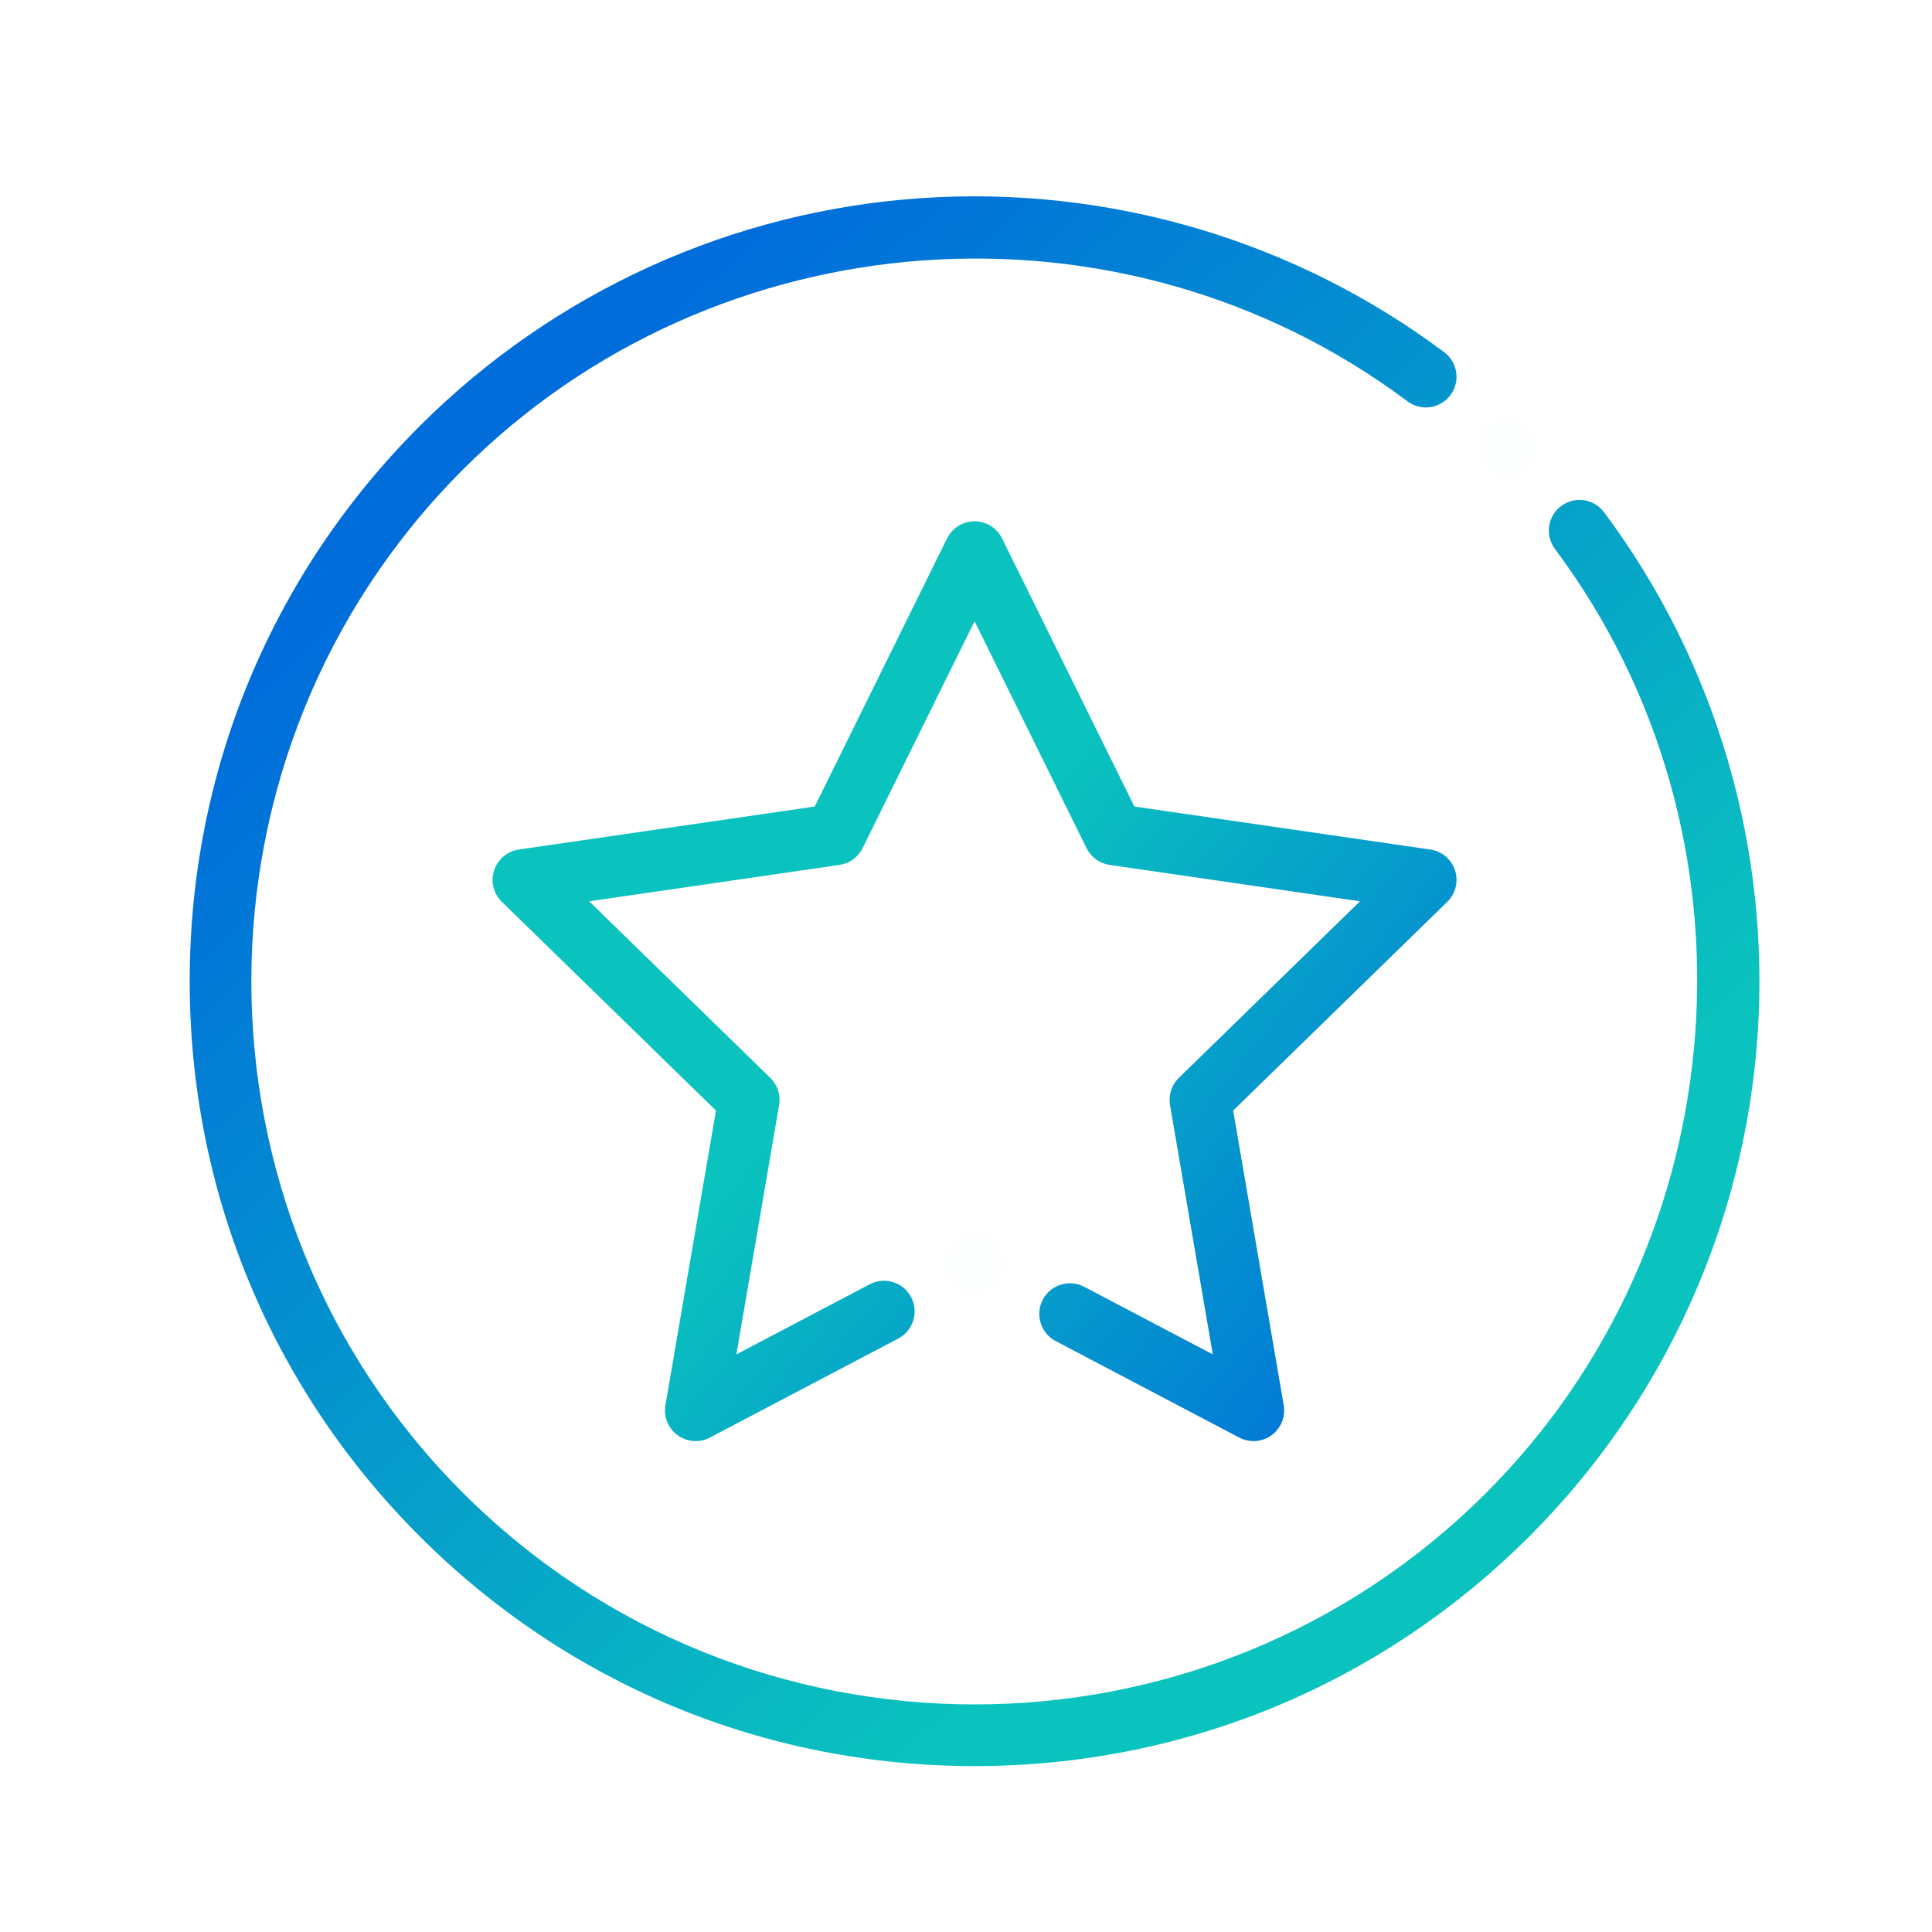
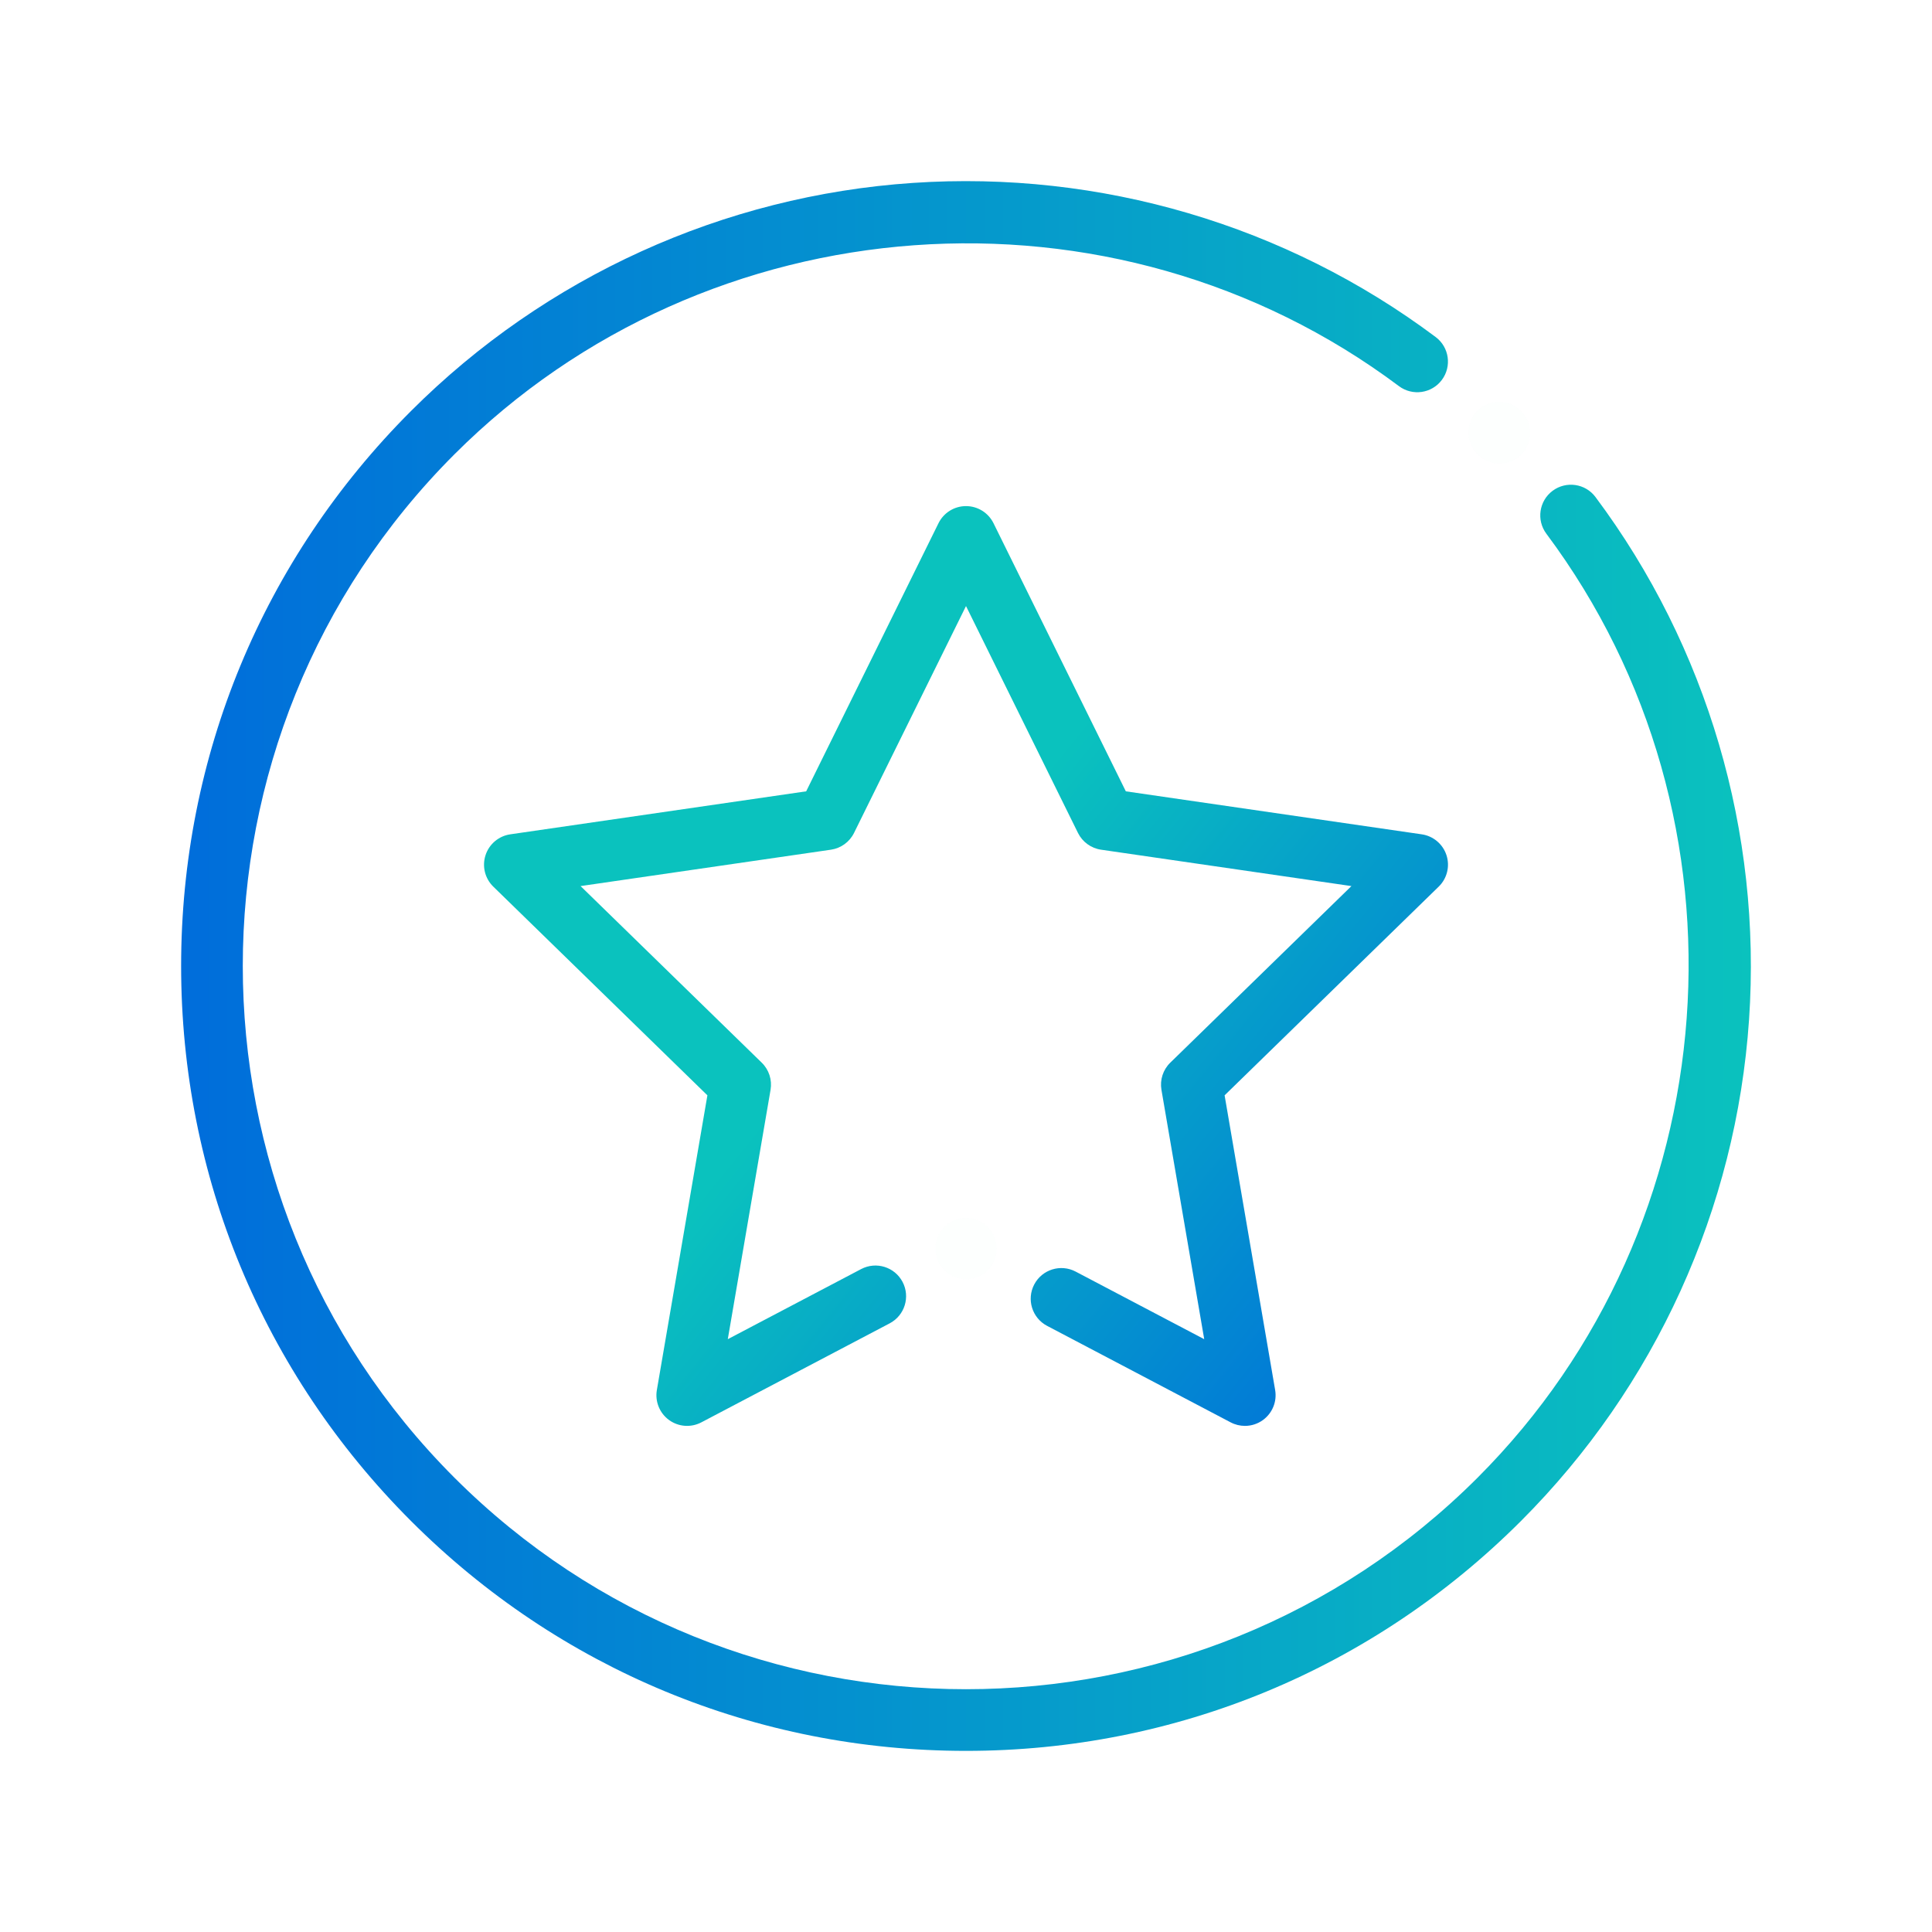
- <svg xmlns="http://www.w3.org/2000/svg" xmlns:xlink="http://www.w3.org/1999/xlink" width="32" height="32" version="1.1" id="svg11">
-   <defs id="defs15">
+ <svg xmlns="http://www.w3.org/2000/svg" xmlns:xlink="http://www.w3.org/1999/xlink" width="32" height="32" version="1.1" id="svg12">
+   <defs id="defs16">
+     <linearGradient id="linearGradient889">
+       <stop style="stop-color:#000000;stop-opacity:1;" offset="0" id="stop885" />
+       <stop style="stop-color:#000000;stop-opacity:0;" offset="1" id="stop887" />
+     </linearGradient>
    <linearGradient id="linearGradient905">
      <stop style="stop-color:#006ddb;stop-opacity:1" offset="0" id="stop901" />
      <stop style="stop-color:#0ac2be;stop-opacity:1" offset="1" id="stop903" />
    </linearGradient>
-     <linearGradient id="linearGradient889">
-       <stop style="stop-color:#000000;stop-opacity:1;" offset="0" id="stop885" />
-       <stop style="stop-color:#000000;stop-opacity:0;" offset="1" id="stop887" />
-     </linearGradient>
-     <linearGradient id="linearGradient851" x1="0" y1="0.5" x2="1" y2="0.5" gradientTransform="matrix(19.20669,0,0,28.00011,6.271192,2.383239)" gradientUnits="userSpaceOnUse">
-       <stop offset="0%" stop-opacity="1" style="stop-color:#ff0000;stop-opacity:1" id="stop846" />
-       <stop offset="98.696%" stop-opacity="1" style="stop-color:#ff9955;stop-opacity:1" id="stop848" />
-     </linearGradient>
-     <linearGradient id="_lgradient_1" x1="0" y1="0.5" x2="1" y2="0.5" gradientTransform="matrix(19.20669,0,0,28.00011,6.055006,2.270006)" gradientUnits="userSpaceOnUse">
-       <stop offset="0%" stop-opacity="1" style="stop-color:rgb(242,55,239)" id="stop9" />
-       <stop offset="98.696%" stop-opacity="1" style="stop-color:rgb(252,82,82)" id="stop11" />
-     </linearGradient>
-     <linearGradient id="_lgradient_1-3" x1="0" y1="0.5" x2="1" y2="0.5" gradientTransform="matrix(19.20669,0,0,28.00011,6.271192,2.383238)" gradientUnits="userSpaceOnUse">
-       <stop offset="0%" stop-opacity="1" style="stop-color:rgb(242,55,239)" id="stop9-6" />
-       <stop offset="98.696%" stop-opacity="1" style="stop-color:rgb(252,82,82)" id="stop11-7" />
-     </linearGradient>
-     <linearGradient gradientUnits="userSpaceOnUse" gradientTransform="matrix(19.20669,0,0,28.00011,6.271192,2.383239)" y2="0.5" x2="1" y1="0.5" x1="0" id="_lgradient_1-36">
-       <stop id="stop9-7" style="stop-color:#ff005d;stop-opacity:1" stop-opacity="1" offset="0%" />
-       <stop id="stop11-5" style="stop-color:#ff8b26;stop-opacity:0.988" stop-opacity="1" offset="98.696%" />
-     </linearGradient>
-     <linearGradient xlink:href="#linearGradient889" id="linearGradient891" x1="98.795" y1="255.998" x2="413.205" y2="255.998" gradientUnits="userSpaceOnUse" />
-     <linearGradient xlink:href="#linearGradient889" id="linearGradient893" x1="245.998" y1="348.184" x2="266.027" y2="348.184" gradientUnits="userSpaceOnUse" />
-     <linearGradient xlink:href="#linearGradient889" id="linearGradient895" x1="419.853" y1="82.05" x2="440.043" y2="82.05" gradientUnits="userSpaceOnUse" />
-     <linearGradient xlink:href="#linearGradient889" id="linearGradient897" x1="0" y1="256" x2="511.999" y2="256" gradientUnits="userSpaceOnUse" />
-     <linearGradient xlink:href="#linearGradient905" id="linearGradient899" gradientUnits="userSpaceOnUse" x1="132.889" y1="58.094" x2="403.714" y2="354.382" />
    <linearGradient xlink:href="#linearGradient905" id="linearGradient907" gradientUnits="userSpaceOnUse" x1="407.282" y1="396.525" x2="231.581" y2="254.285" />
-     <linearGradient xlink:href="#linearGradient889" id="linearGradient951" gradientUnits="userSpaceOnUse" x1="0" y1="256" x2="511.999" y2="256" />
-     <linearGradient xlink:href="#linearGradient889" id="linearGradient953" gradientUnits="userSpaceOnUse" x1="419.853" y1="82.05" x2="440.043" y2="82.05" />
-     <linearGradient xlink:href="#linearGradient889" id="linearGradient955" gradientUnits="userSpaceOnUse" x1="245.998" y1="348.184" x2="266.027" y2="348.184" />
-     <linearGradient xlink:href="#linearGradient889" id="linearGradient957" gradientUnits="userSpaceOnUse" x1="98.795" y1="255.998" x2="413.205" y2="255.998" />
+     <linearGradient xlink:href="#linearGradient889" id="linearGradient931" gradientUnits="userSpaceOnUse" x1="98.795" y1="255.998" x2="413.205" y2="255.998" />
+     <linearGradient xlink:href="#linearGradient889" id="linearGradient933" gradientUnits="userSpaceOnUse" x1="245.998" y1="348.184" x2="266.027" y2="348.184" />
+     <linearGradient xlink:href="#linearGradient889" id="linearGradient935" gradientUnits="userSpaceOnUse" x1="419.853" y1="82.05" x2="440.043" y2="82.05" />
+     <linearGradient xlink:href="#linearGradient889" id="linearGradient937" gradientUnits="userSpaceOnUse" x1="0" y1="256" x2="511.999" y2="256" />
+     <linearGradient xlink:href="#linearGradient889" id="linearGradient897-6" x1="0" y1="256" x2="511.999" y2="256" gradientUnits="userSpaceOnUse" />
+     <linearGradient xlink:href="#linearGradient905" id="linearGradient899-5" gradientUnits="userSpaceOnUse" x1="132.889" y1="58.094" x2="403.714" y2="354.382" />
+     <linearGradient xlink:href="#linearGradient889" id="linearGradient895-9" x1="419.853" y1="82.05" x2="440.043" y2="82.05" gradientUnits="userSpaceOnUse" />
+     <linearGradient xlink:href="#linearGradient889" id="linearGradient893-2" x1="245.998" y1="348.184" x2="266.027" y2="348.184" gradientUnits="userSpaceOnUse" />
+     <linearGradient xlink:href="#linearGradient889" id="linearGradient891-0" x1="98.795" y1="255.998" x2="413.205" y2="255.998" gradientUnits="userSpaceOnUse" />
+     <linearGradient xlink:href="#linearGradient889" id="linearGradient1146" gradientUnits="userSpaceOnUse" x1="98.795" y1="255.998" x2="413.205" y2="255.998" />
+     <linearGradient xlink:href="#linearGradient889" id="linearGradient1148" gradientUnits="userSpaceOnUse" x1="245.998" y1="348.184" x2="266.027" y2="348.184" />
+     <linearGradient xlink:href="#linearGradient889" id="linearGradient1150" gradientUnits="userSpaceOnUse" x1="419.853" y1="82.05" x2="440.043" y2="82.05" />
+     <linearGradient xlink:href="#linearGradient889" id="linearGradient1152" gradientUnits="userSpaceOnUse" x1="0" y1="256" x2="511.999" y2="256" />
+     <linearGradient xlink:href="#linearGradient905" id="linearGradient883" x1="0" y1="256" x2="511.999" y2="256" gradientUnits="userSpaceOnUse" />
+     <linearGradient xlink:href="#linearGradient905" id="linearGradient892" x1="98.795" y1="255.998" x2="413.205" y2="255.998" gradientUnits="userSpaceOnUse" />
  </defs>
+   <g id="g997" />
+   <g id="g999" transform="translate(32,10)" />
  <g id="bookmarks">
-     <g transform="translate(0.02534369,0.2700052)" style="clip-rule:evenodd;fill-rule:evenodd;stroke-linejoin:round;stroke-miterlimit:1.414" id="bookmarks-5">
-       <rect y="0" x="0" height="32" width="32" id="rect820" style="fill:#2020ff;fill-opacity:0" />
-       <g id="g6" transform="matrix(0.08818282,0,0,0.08818282,2.92536,3.059333)" />
-       <g id="g6-3" transform="matrix(0.05078135,0,0,0.05078135,3.116522,2.981837)" style="fill:url(#linearGradient897);fill-opacity:1">
-         <g id="g4" style="fill:url(#linearGradient951);fill-opacity:1">
-           <path d="m 461.319,103.04 c -3.304,-4.424 -9.57,-5.332 -13.996,-2.028 -4.424,3.305 -5.333,9.571 -2.028,13.996 69.575,93.158 59.937,225.512 -22.418,307.868 -92.016,92.016 -241.738,92.016 -333.754,0 -92.017,-92.016 -92.017,-241.738 0,-333.754 82.449,-82.449 214.896,-92.02 308.08,-22.259 4.422,3.309 10.689,2.408 13.999,-2.013 3.309,-4.421 2.408,-10.688 -2.013,-13.998 C 360.376,14.31 299.816,-3.54 238.666,0.583 176.921,4.749 118.79,31.169 74.98,74.979 26.629,123.332 0,187.619 0,255.999 c 0,68.38 26.629,132.668 74.98,181.02 48.353,48.351 112.64,74.98 181.02,74.98 68.38,0 132.667,-26.629 181.019,-74.981 43.773,-43.774 70.191,-101.857 74.387,-163.549 4.155,-61.093 -13.633,-121.619 -50.087,-170.429 z" id="path2" style="fill:url(#linearGradient899);fill-opacity:1" />
-         </g>
+     <g id="g1171">
+       <rect y="0" x="0" height="32" width="32" id="rect820" style="clip-rule:evenodd;fill:#2020ff;fill-opacity:0;fill-rule:evenodd;stroke-linejoin:round;stroke-miterlimit:1.414" />
+       <g id="g10" style="clip-rule:evenodd;fill:url(#linearGradient935);fill-opacity:1;fill-rule:evenodd;stroke-linejoin:round;stroke-miterlimit:1.414" transform="matrix(0.05078135,0,0,0.05078135,3,2.999998)">
+         <path d="m 437.132,75.093 -0.189,-0.19 c -3.894,-3.916 -10.227,-3.932 -14.142,-0.037 -3.916,3.895 -3.932,10.227 -0.037,14.142 l 0.189,0.19 c 1.954,1.964 4.521,2.947 7.089,2.947 2.55,0 5.102,-0.969 7.053,-2.91 3.916,-3.895 3.932,-10.227 0.037,-14.142 z" id="path8-6" style="opacity:0.01;fill:#0ac2be;fill-opacity:1" />
      </g>
-       <g id="g12" transform="matrix(0.05078135,0,0,0.05078135,3.116522,2.981837)" style="fill:url(#linearGradient895);fill-opacity:1">
-         <g id="g10" style="fill:url(#linearGradient953);fill-opacity:1">
-           <path d="m 437.132,75.093 -0.189,-0.19 c -3.894,-3.916 -10.227,-3.932 -14.142,-0.037 -3.916,3.895 -3.932,10.227 -0.037,14.142 l 0.189,0.19 c 1.954,1.964 4.521,2.947 7.089,2.947 2.55,0 5.102,-0.969 7.053,-2.91 3.916,-3.895 3.932,-10.227 0.037,-14.142 z" id="path8-6" style="fill:#0ac2be;fill-opacity:1;opacity:0.01" />
-         </g>
+       <g id="g16" style="clip-rule:evenodd;fill:url(#linearGradient933);fill-opacity:1;fill-rule:evenodd;stroke-linejoin:round;stroke-miterlimit:1.414" transform="matrix(0.05078135,0,0,0.05078135,3,2.999998)">
+         <path d="m 260.654,339.319 c -4.888,-2.572 -10.935,-0.693 -13.505,4.196 -2.571,4.888 -0.692,10.934 4.196,13.505 l 0.066,0.035 c 1.481,0.778 3.064,1.147 4.625,1.147 3.59,0 7.056,-1.953 8.847,-5.361 2.57,-4.887 0.659,-10.951 -4.229,-13.522 z" id="path14-7" style="opacity:0.01;fill:#0ac2be;fill-opacity:1" />
      </g>
-       <g id="g18" transform="matrix(0.05078135,0,0,0.05078135,3.116522,2.981837)" style="fill:url(#linearGradient893);fill-opacity:1">
-         <g id="g16" style="fill:url(#linearGradient955);fill-opacity:1">
-           <path d="m 260.654,339.319 c -4.888,-2.572 -10.935,-0.693 -13.505,4.196 -2.571,4.888 -0.692,10.934 4.196,13.505 l 0.066,0.035 c 1.481,0.778 3.064,1.147 4.625,1.147 3.59,0 7.056,-1.953 8.847,-5.361 2.57,-4.887 0.659,-10.951 -4.229,-13.522 z" id="path14-7" style="fill:#0ac2be;fill-opacity:1;opacity:0.01" />
-         </g>
+       <g id="g4" style="clip-rule:evenodd;fill:url(#linearGradient937);fill-opacity:1;fill-rule:evenodd;stroke-linejoin:round;stroke-miterlimit:1.414" transform="matrix(0.05078135,0,0,0.05078135,3,2.999998)">
+         <path d="m 461.319,103.04 c -3.304,-4.424 -9.57,-5.332 -13.996,-2.028 -4.424,3.305 -5.333,9.571 -2.028,13.996 69.575,93.158 59.937,225.512 -22.418,307.868 -92.016,92.016 -241.738,92.016 -333.754,0 -92.017,-92.016 -92.017,-241.738 0,-333.754 82.449,-82.449 214.896,-92.02 308.08,-22.259 4.422,3.309 10.689,2.408 13.999,-2.013 3.309,-4.421 2.408,-10.688 -2.013,-13.998 C 360.376,14.31 299.816,-3.54 238.666,0.583 176.921,4.749 118.79,31.169 74.98,74.979 26.629,123.332 0,187.619 0,255.999 c 0,68.38 26.629,132.668 74.98,181.02 48.353,48.351 112.64,74.98 181.02,74.98 68.38,0 132.667,-26.629 181.019,-74.981 43.773,-43.774 70.191,-101.857 74.387,-163.549 4.155,-61.093 -13.633,-121.619 -50.087,-170.429 z" id="path2-3" style="fill:url(#linearGradient883);fill-opacity:1.0" />
      </g>
-       <g id="g24" transform="matrix(0.05078135,0,0,0.05078135,3.116522,2.981837)" style="fill:url(#linearGradient891);fill-opacity:1">
-         <g id="g22" style="fill:url(#linearGradient957);fill-opacity:1">
-           <path d="m 412.715,219.857 c -1.177,-3.62 -4.306,-6.259 -8.073,-6.806 l -96.513,-14.024 -43.162,-87.456 c -1.684,-3.413 -5.161,-5.574 -8.967,-5.574 -3.806,0 -7.282,2.161 -8.967,5.574 l -43.162,87.456 -96.513,14.024 c -3.767,0.548 -6.897,3.186 -8.073,6.806 -1.176,3.62 -0.195,7.594 2.531,10.251 l 69.837,68.075 -16.486,96.124 c -0.644,3.752 0.898,7.544 3.978,9.781 3.079,2.237 7.161,2.533 10.531,0.761 l 61.438,-32.3 c 4.889,-2.569 6.768,-8.616 4.198,-13.504 -2.569,-4.888 -8.617,-6.766 -13.504,-4.198 l -43.504,22.871 13.95,-81.334 c 0.557,-3.244 -0.519,-6.554 -2.876,-8.851 l -59.092,-57.601 81.664,-11.867 c 3.257,-0.473 6.072,-2.519 7.529,-5.47 l 36.521,-74 36.521,74 c 1.458,2.953 4.277,5 7.537,5.471 l 81.657,11.866 -59.092,57.601 c -2.357,2.297 -3.433,5.607 -2.876,8.851 l 13.95,81.334 -41.937,-22.047 c -4.888,-2.571 -10.935,-0.69 -13.505,4.198 -2.57,4.888 -0.691,10.935 4.198,13.505 l 59.872,31.476 c 1.463,0.77 3.06,1.149 4.652,1.149 2.073,0 4.136,-0.644 5.878,-1.911 3.08,-2.238 4.622,-6.03 3.978,-9.781 l -16.486,-96.124 69.837,-68.075 c 2.726,-2.657 3.708,-6.631 2.531,-10.251 z" id="path20" style="fill:url(#linearGradient907);fill-opacity:1" />
-         </g>
+       <g id="g22" style="clip-rule:evenodd;fill:url(#linearGradient931);fill-opacity:1;fill-rule:evenodd;stroke-linejoin:round;stroke-miterlimit:1.414" transform="matrix(0.05078135,0,0,0.05078135,3,2.999998)">
+         <path d="m 412.715,219.857 c -1.177,-3.62 -4.306,-6.259 -8.073,-6.806 l -96.513,-14.024 -43.162,-87.456 c -1.684,-3.413 -5.161,-5.574 -8.967,-5.574 -3.806,0 -7.282,2.161 -8.967,5.574 l -43.162,87.456 -96.513,14.024 c -3.767,0.548 -6.897,3.186 -8.073,6.806 -1.176,3.62 -0.195,7.594 2.531,10.251 l 69.837,68.075 -16.486,96.124 c -0.644,3.752 0.898,7.544 3.978,9.781 3.079,2.237 7.161,2.533 10.531,0.761 l 61.438,-32.3 c 4.889,-2.569 6.768,-8.616 4.198,-13.504 -2.569,-4.888 -8.617,-6.766 -13.504,-4.198 l -43.504,22.871 13.95,-81.334 c 0.557,-3.244 -0.519,-6.554 -2.876,-8.851 l -59.092,-57.601 81.664,-11.867 c 3.257,-0.473 6.072,-2.519 7.529,-5.47 l 36.521,-74 36.521,74 c 1.458,2.953 4.277,5 7.537,5.471 l 81.657,11.866 -59.092,57.601 c -2.357,2.297 -3.433,5.607 -2.876,8.851 l 13.95,81.334 -41.937,-22.047 c -4.888,-2.571 -10.935,-0.69 -13.505,4.198 -2.57,4.888 -0.691,10.935 4.198,13.505 l 59.872,31.476 c 1.463,0.77 3.06,1.149 4.652,1.149 2.073,0 4.136,-0.644 5.878,-1.911 3.08,-2.238 4.622,-6.03 3.978,-9.781 l -16.486,-96.124 69.837,-68.075 c 2.726,-2.657 3.708,-6.631 2.531,-10.251 z" id="path20" style="fill:url(#linearGradient907);fill-opacity:1" />
+       </g>
+     </g>
+   </g>
+   <g id="22-22-bookmarks">
+     <rect y="10" x="32" height="22" width="22" id="rect820-6" style="clip-rule:evenodd;fill:#2020ff;fill-opacity:0;fill-rule:evenodd;stroke-width:0.688;stroke-linejoin:round;stroke-miterlimit:1.414" />
+     <g id="g6-3-6" transform="matrix(0.03125006,0,0,0.03125006,35,13)" style="clip-rule:evenodd;fill:url(#linearGradient897-6);fill-opacity:1;fill-rule:evenodd;stroke-linejoin:round;stroke-miterlimit:1.414">
+       <g id="g4-0" style="fill:url(#linearGradient1152);fill-opacity:1">
+         <path d="m 461.319,103.04 c -3.304,-4.424 -9.57,-5.332 -13.996,-2.028 -4.424,3.305 -5.333,9.571 -2.028,13.996 69.575,93.158 59.937,225.512 -22.418,307.868 -92.016,92.016 -241.738,92.016 -333.754,0 -92.017,-92.016 -92.017,-241.738 0,-333.754 82.449,-82.449 214.896,-92.02 308.08,-22.259 4.422,3.309 10.689,2.408 13.999,-2.013 3.309,-4.421 2.408,-10.688 -2.013,-13.998 C 360.376,14.31 299.816,-3.54 238.666,0.583 176.921,4.749 118.79,31.169 74.98,74.979 26.629,123.332 0,187.619 0,255.999 c 0,68.38 26.629,132.668 74.98,181.02 48.353,48.351 112.64,74.98 181.02,74.98 68.38,0 132.667,-26.629 181.019,-74.981 43.773,-43.774 70.191,-101.857 74.387,-163.549 4.155,-61.093 -13.633,-121.619 -50.087,-170.429 z" id="path2-3-6" style="fill:url(#linearGradient899-5);fill-opacity:1" />
+       </g>
+     </g>
+     <g id="g12-2" transform="matrix(0.03125006,0,0,0.03125006,35,13)" style="clip-rule:evenodd;fill:url(#linearGradient895-9);fill-opacity:1;fill-rule:evenodd;stroke-linejoin:round;stroke-miterlimit:1.414">
+       <g id="g10-6" style="fill:url(#linearGradient1150);fill-opacity:1">
+         <path d="m 437.132,75.093 -0.189,-0.19 c -3.894,-3.916 -10.227,-3.932 -14.142,-0.037 -3.916,3.895 -3.932,10.227 -0.037,14.142 l 0.189,0.19 c 1.954,1.964 4.521,2.947 7.089,2.947 2.55,0 5.102,-0.969 7.053,-2.91 3.916,-3.895 3.932,-10.227 0.037,-14.142 z" id="path8-6-1" style="opacity:0.01;fill:#0ac2be;fill-opacity:1" />
+       </g>
+     </g>
+     <g id="g18-8" transform="matrix(0.03125006,0,0,0.03125006,35,13)" style="clip-rule:evenodd;fill:url(#linearGradient893-2);fill-opacity:1;fill-rule:evenodd;stroke-linejoin:round;stroke-miterlimit:1.414">
+       <g id="g16-7" style="fill:url(#linearGradient1148);fill-opacity:1">
+         <path d="m 260.654,339.319 c -4.888,-2.572 -10.935,-0.693 -13.505,4.196 -2.571,4.888 -0.692,10.934 4.196,13.505 l 0.066,0.035 c 1.481,0.778 3.064,1.147 4.625,1.147 3.59,0 7.056,-1.953 8.847,-5.361 2.57,-4.887 0.659,-10.951 -4.229,-13.522 z" id="path14-7-9" style="opacity:0.01;fill:#0ac2be;fill-opacity:1" />
+       </g>
+     </g>
+     <g id="g24-2" transform="matrix(0.03125006,0,0,0.03125006,35,13)" style="clip-rule:evenodd;fill:url(#linearGradient891-0);fill-opacity:1;fill-rule:evenodd;stroke-linejoin:round;stroke-miterlimit:1.414">
+       <g id="g22-0" style="fill:url(#linearGradient1146);fill-opacity:1">
+         <path d="m 412.715,219.857 c -1.177,-3.62 -4.306,-6.259 -8.073,-6.806 l -96.513,-14.024 -43.162,-87.456 c -1.684,-3.413 -5.161,-5.574 -8.967,-5.574 -3.806,0 -7.282,2.161 -8.967,5.574 l -43.162,87.456 -96.513,14.024 c -3.767,0.548 -6.897,3.186 -8.073,6.806 -1.176,3.62 -0.195,7.594 2.531,10.251 l 69.837,68.075 -16.486,96.124 c -0.644,3.752 0.898,7.544 3.978,9.781 3.079,2.237 7.161,2.533 10.531,0.761 l 61.438,-32.3 c 4.889,-2.569 6.768,-8.616 4.198,-13.504 -2.569,-4.888 -8.617,-6.766 -13.504,-4.198 l -43.504,22.871 13.95,-81.334 c 0.557,-3.244 -0.519,-6.554 -2.876,-8.851 l -59.092,-57.601 81.664,-11.867 c 3.257,-0.473 6.072,-2.519 7.529,-5.47 l 36.521,-74 36.521,74 c 1.458,2.953 4.277,5 7.537,5.471 l 81.657,11.866 -59.092,57.601 c -2.357,2.297 -3.433,5.607 -2.876,8.851 l 13.95,81.334 -41.937,-22.047 c -4.888,-2.571 -10.935,-0.69 -13.505,4.198 -2.57,4.888 -0.691,10.935 4.198,13.505 l 59.872,31.476 c 1.463,0.77 3.06,1.149 4.652,1.149 2.073,0 4.136,-0.644 5.878,-1.911 3.08,-2.238 4.622,-6.03 3.978,-9.781 l -16.486,-96.124 69.837,-68.075 c 2.726,-2.657 3.708,-6.631 2.531,-10.251 z" id="path20-2" style="fill:url(#linearGradient892);fill-opacity:1.0" />
      </g>
    </g>
  </g>
</svg>
